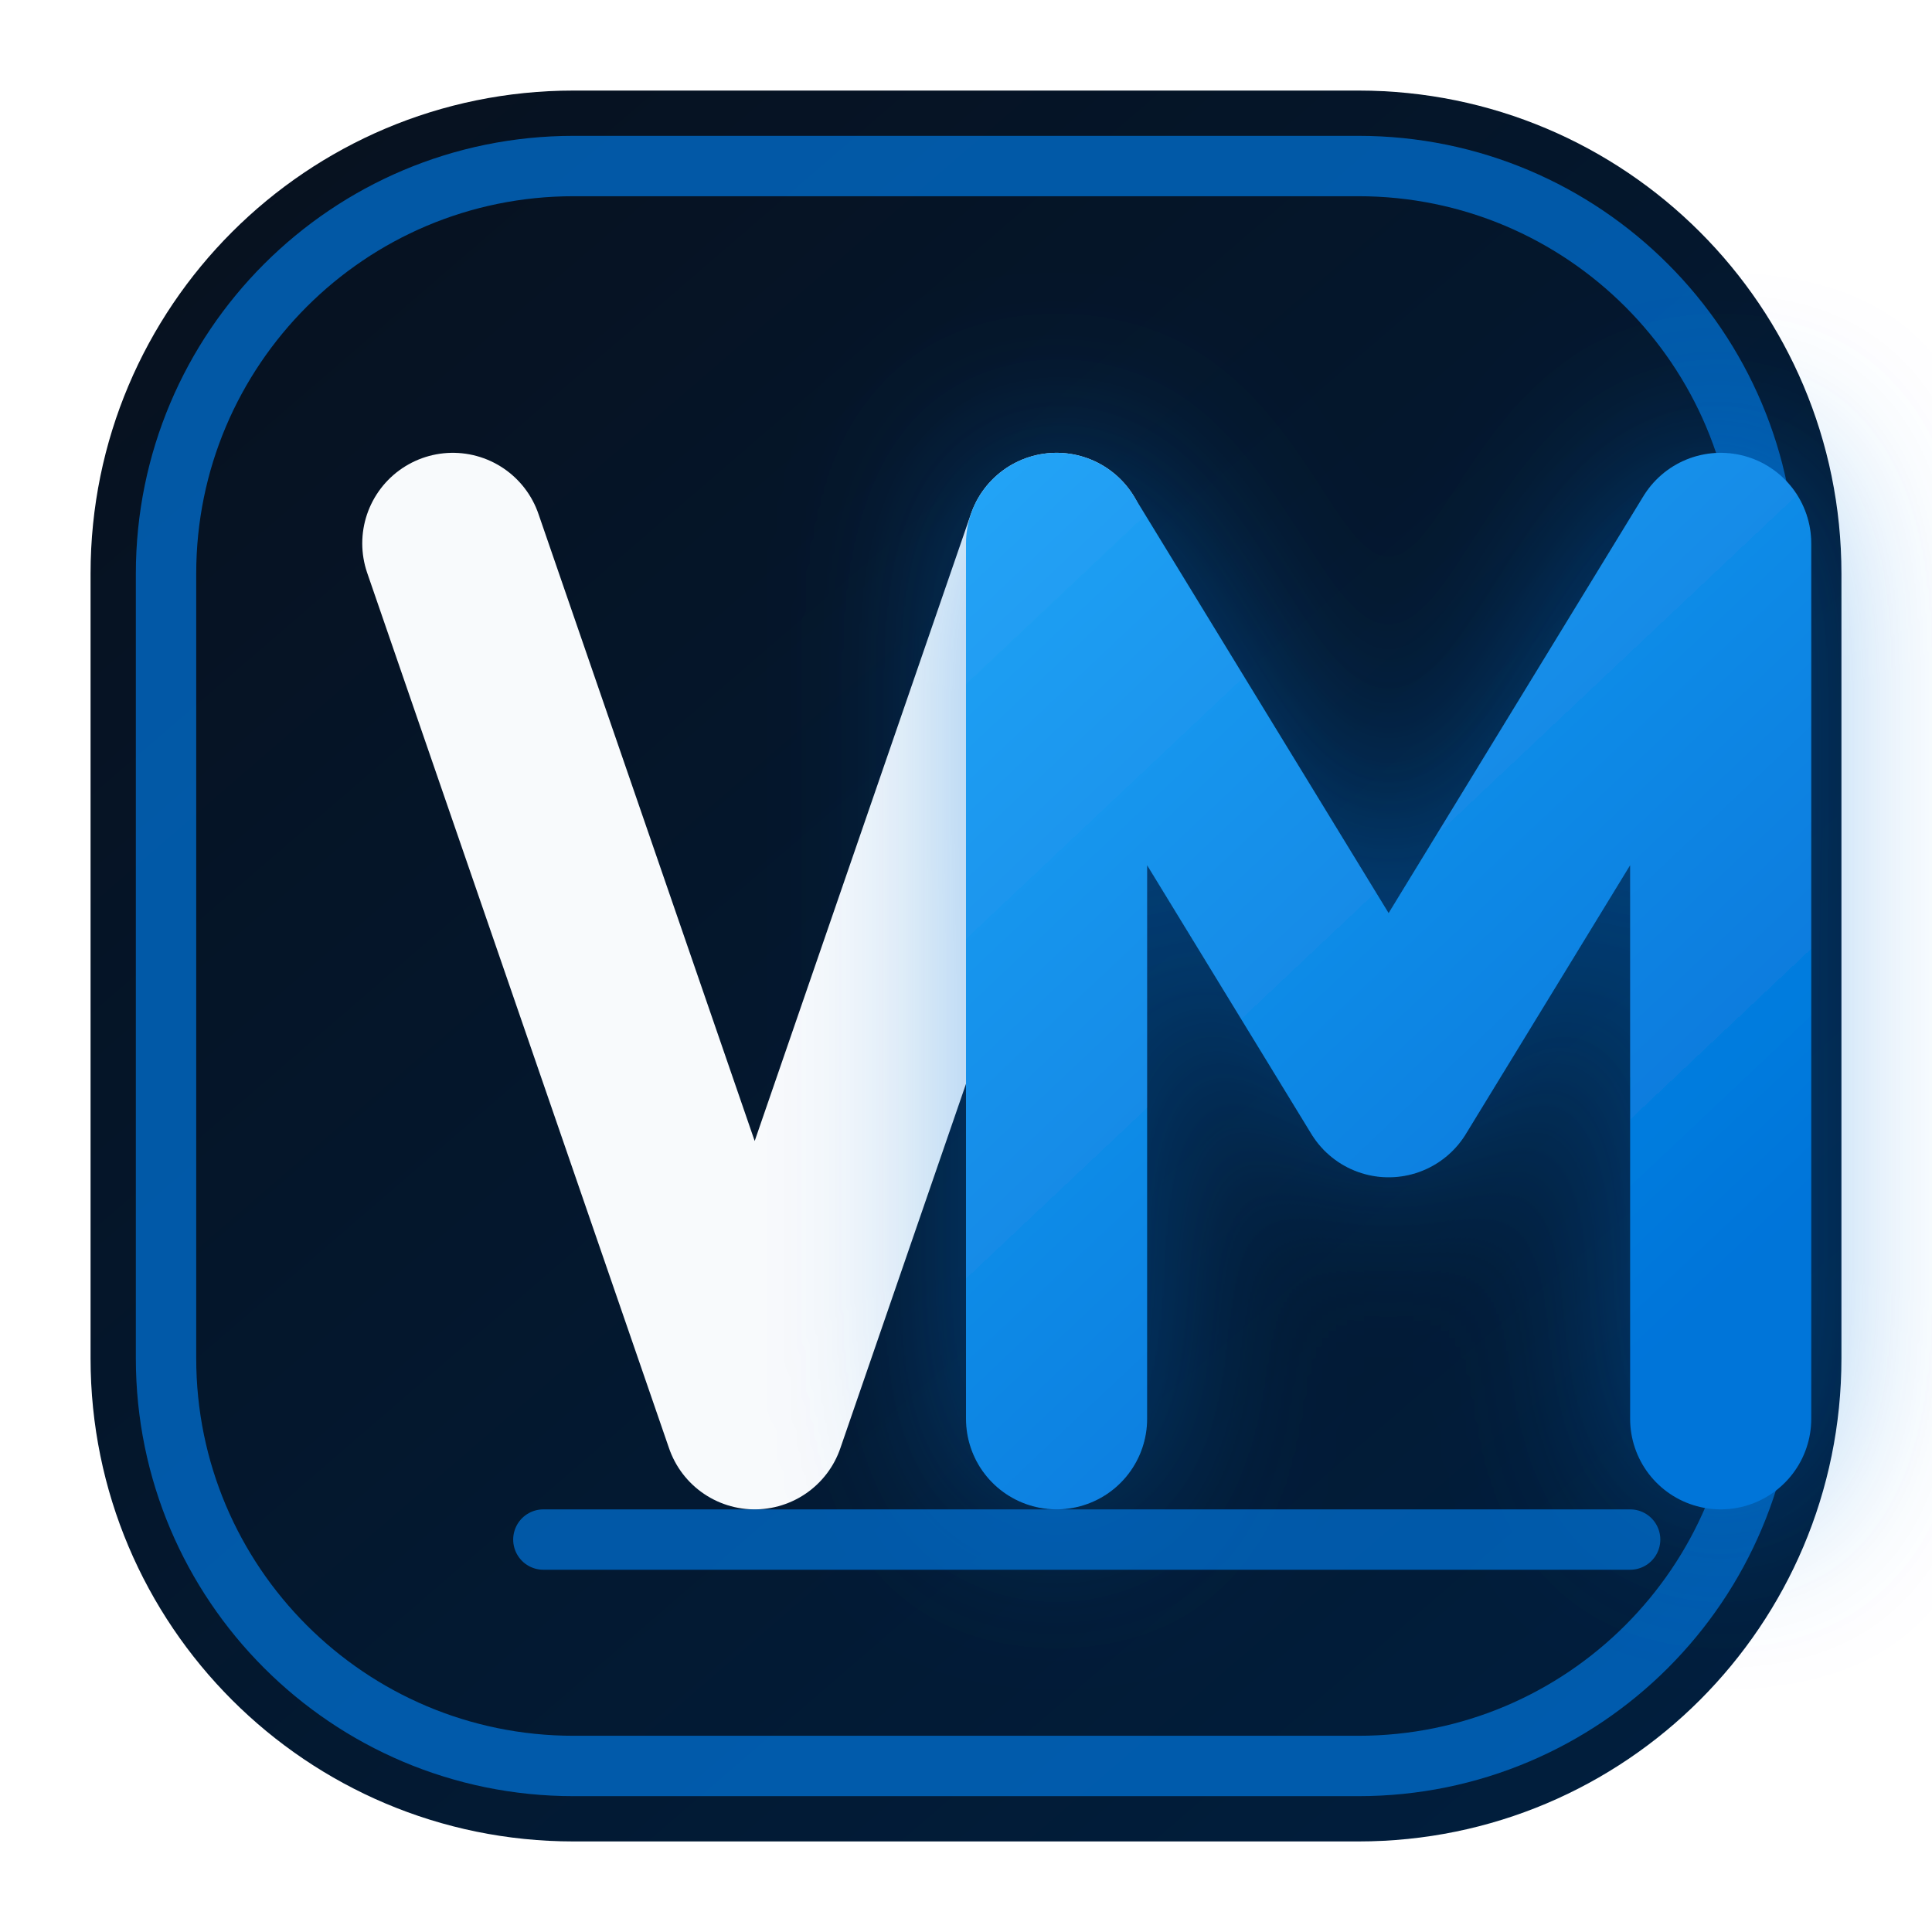
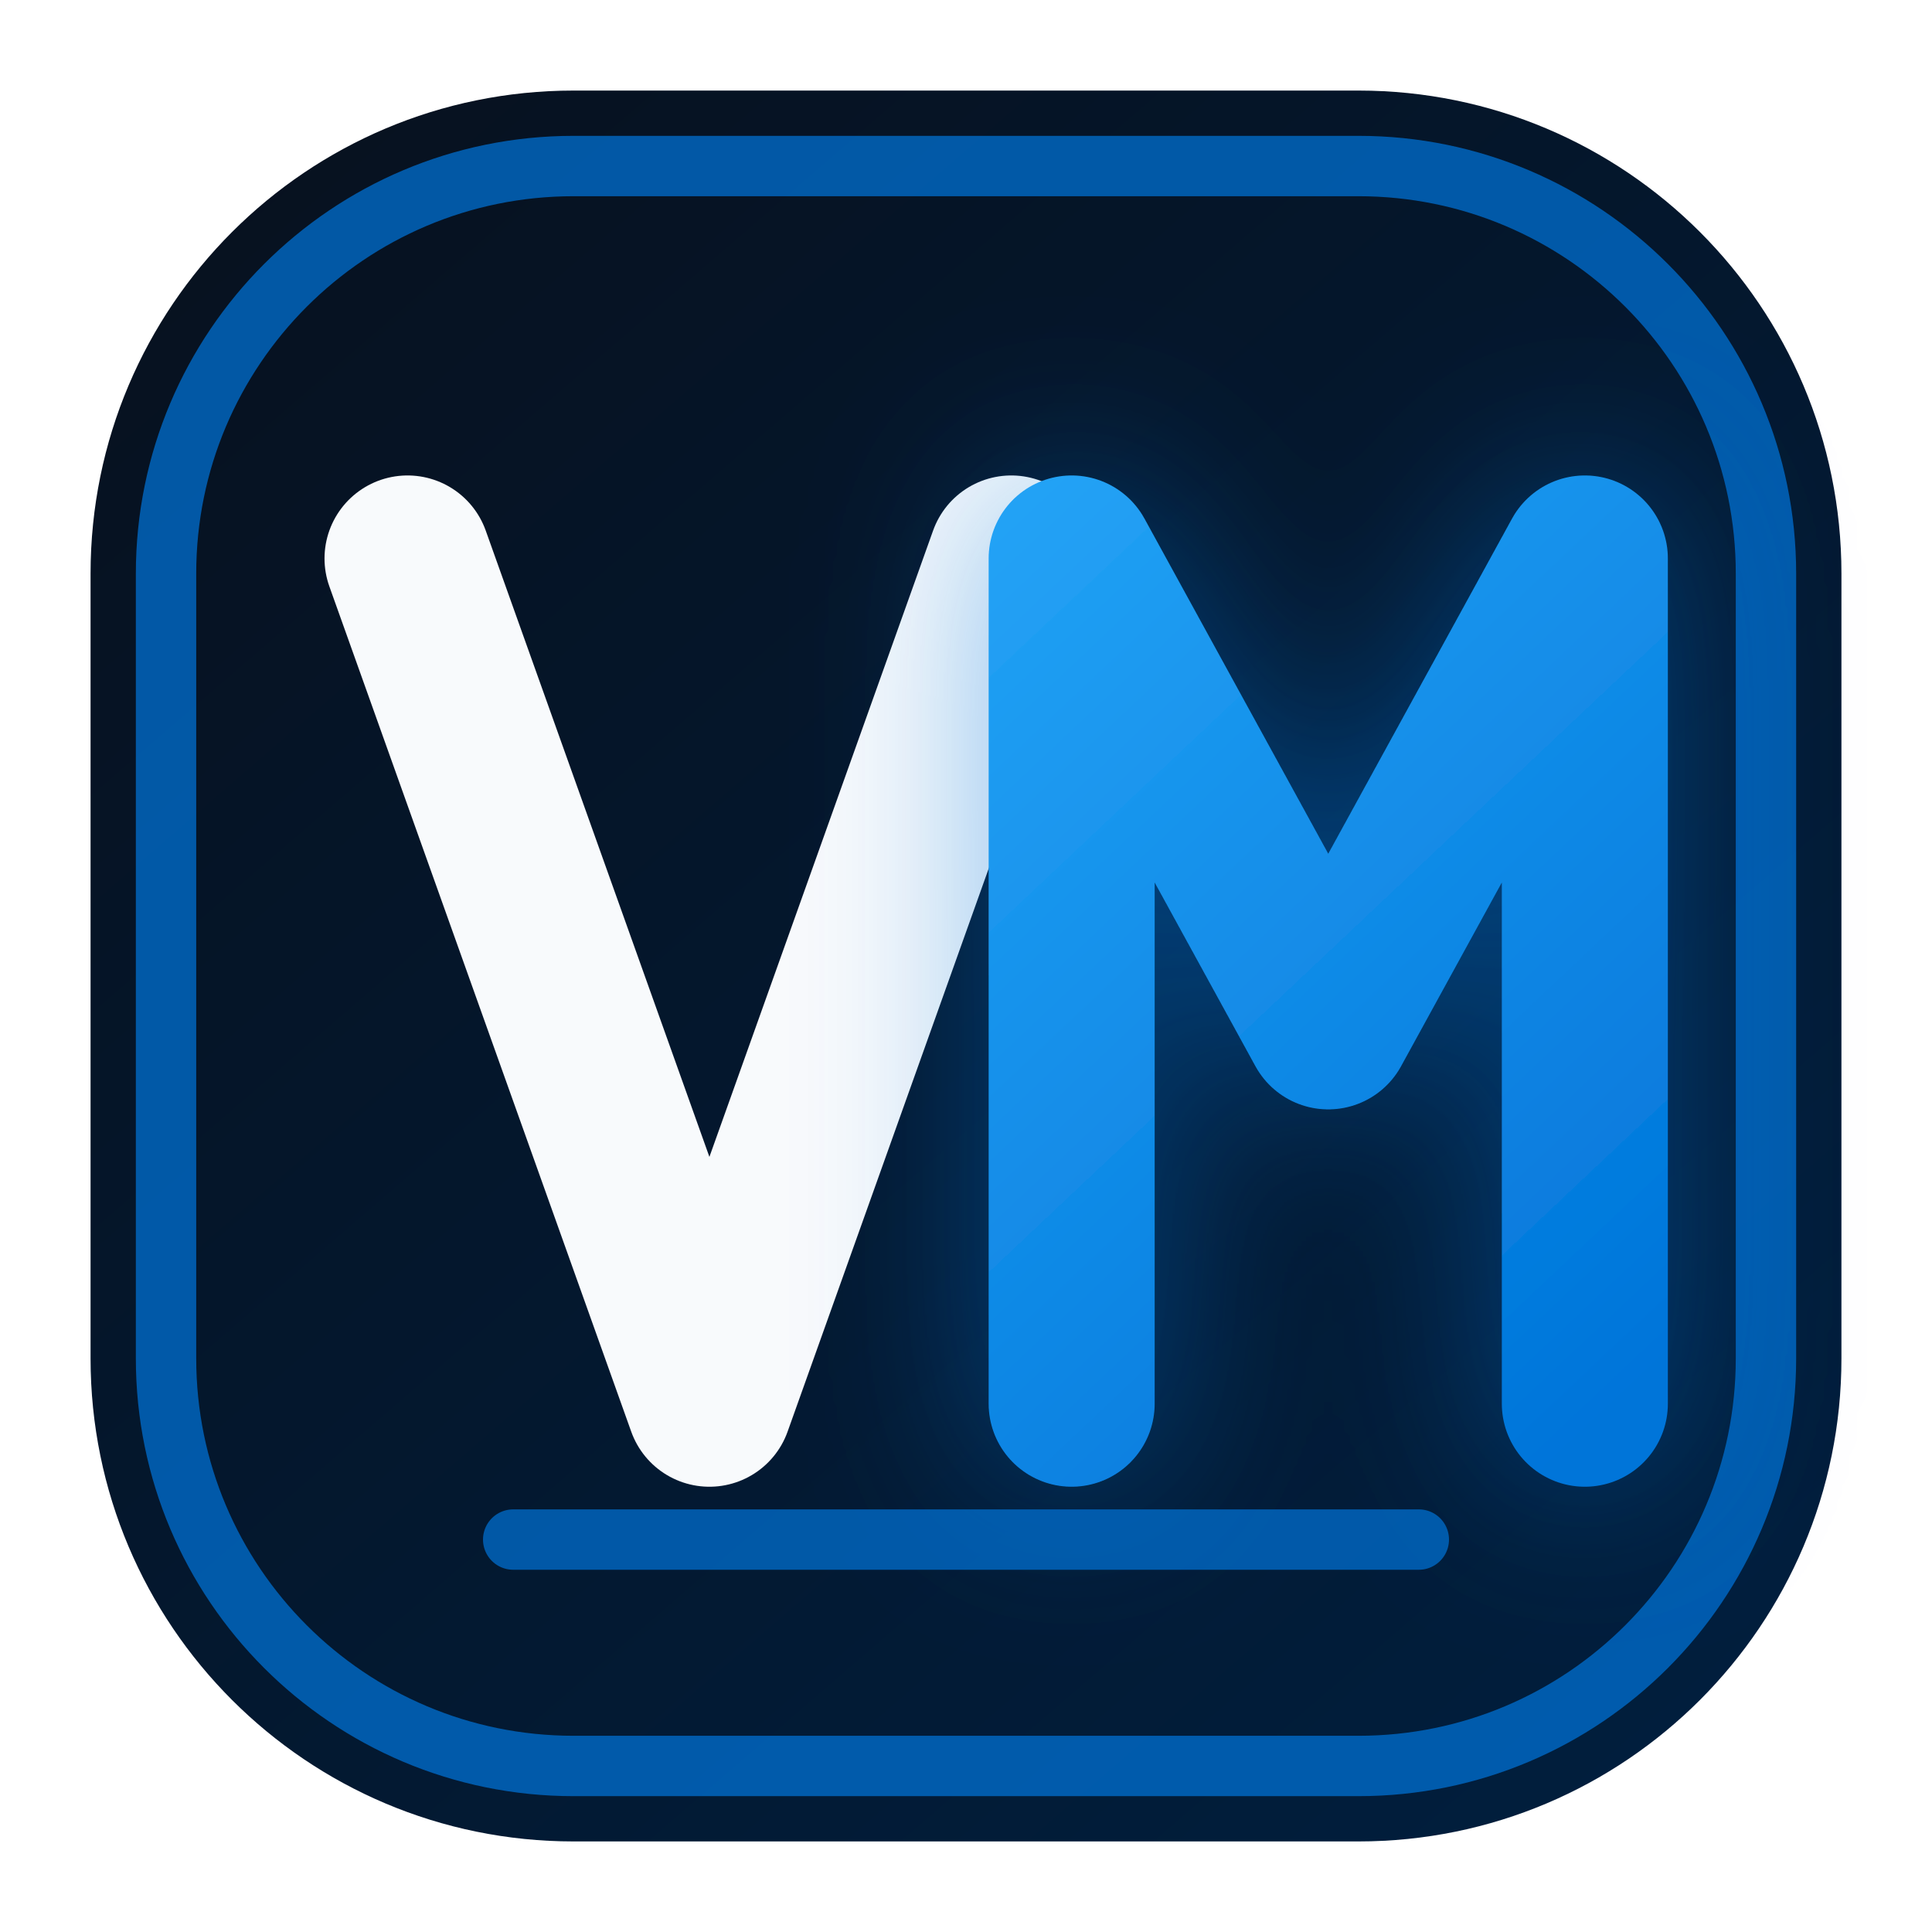
<svg xmlns="http://www.w3.org/2000/svg" width="64" height="64" viewBox="0 0 64 64" fill="none" role="img" aria-label="Logo VM">
  <defs>
    <linearGradient id="bg" x1="8" y1="4" x2="58" y2="62" gradientUnits="userSpaceOnUse">
      <stop stop-color="#07111F" />
      <stop offset="1" stop-color="#001F3F" />
    </linearGradient>
    <linearGradient id="accent" x1="17" y1="15" x2="50" y2="50" gradientUnits="userSpaceOnUse">
      <stop stop-color="#2FB2FF" />
      <stop offset="1" stop-color="#0074D9" />
    </linearGradient>
    <filter id="softGlow" x="-18" y="-18" width="100" height="100" color-interpolation-filters="sRGB">
      <feDropShadow dx="0" dy="0" stdDeviation="3" flood-color="#0074D9" flood-opacity="0.45" />
    </filter>
  </defs>
  <rect x="3" y="3" width="58" height="58" rx="16" fill="url(#bg)" />
  <rect x="5.5" y="5.5" width="53" height="53" rx="13.5" stroke="#0074D9" stroke-opacity="0.72" stroke-width="2" />
-   <path d="M15 18L25 47L35 18" stroke="#F8FAFC" stroke-width="6" stroke-linecap="round" stroke-linejoin="round" />
-   <path d="M35 47V18L46 36L57 18V47" stroke="url(#accent)" stroke-width="6" stroke-linecap="round" stroke-linejoin="round" filter="url(#softGlow)" />
-   <path d="M18 51H54" stroke="#0074D9" stroke-width="2" stroke-linecap="round" stroke-opacity="0.7" />
+   <g transform="translate(0 0.5)">
+     <path d="M13.5 18L23.5 46L33.5 18" stroke="#F8FAFC" stroke-width="5.5" stroke-linecap="round" stroke-linejoin="round" />
+     <path d="M35.5 46V18L44 33.5L52.5 18V46" stroke="url(#accent)" stroke-width="5.5" stroke-linecap="round" stroke-linejoin="round" filter="url(#softGlow)" />
+   </g>
+   <path d="M17 51H47" stroke="#0074D9" stroke-width="2" stroke-linecap="round" stroke-opacity="0.7" />
</svg>
